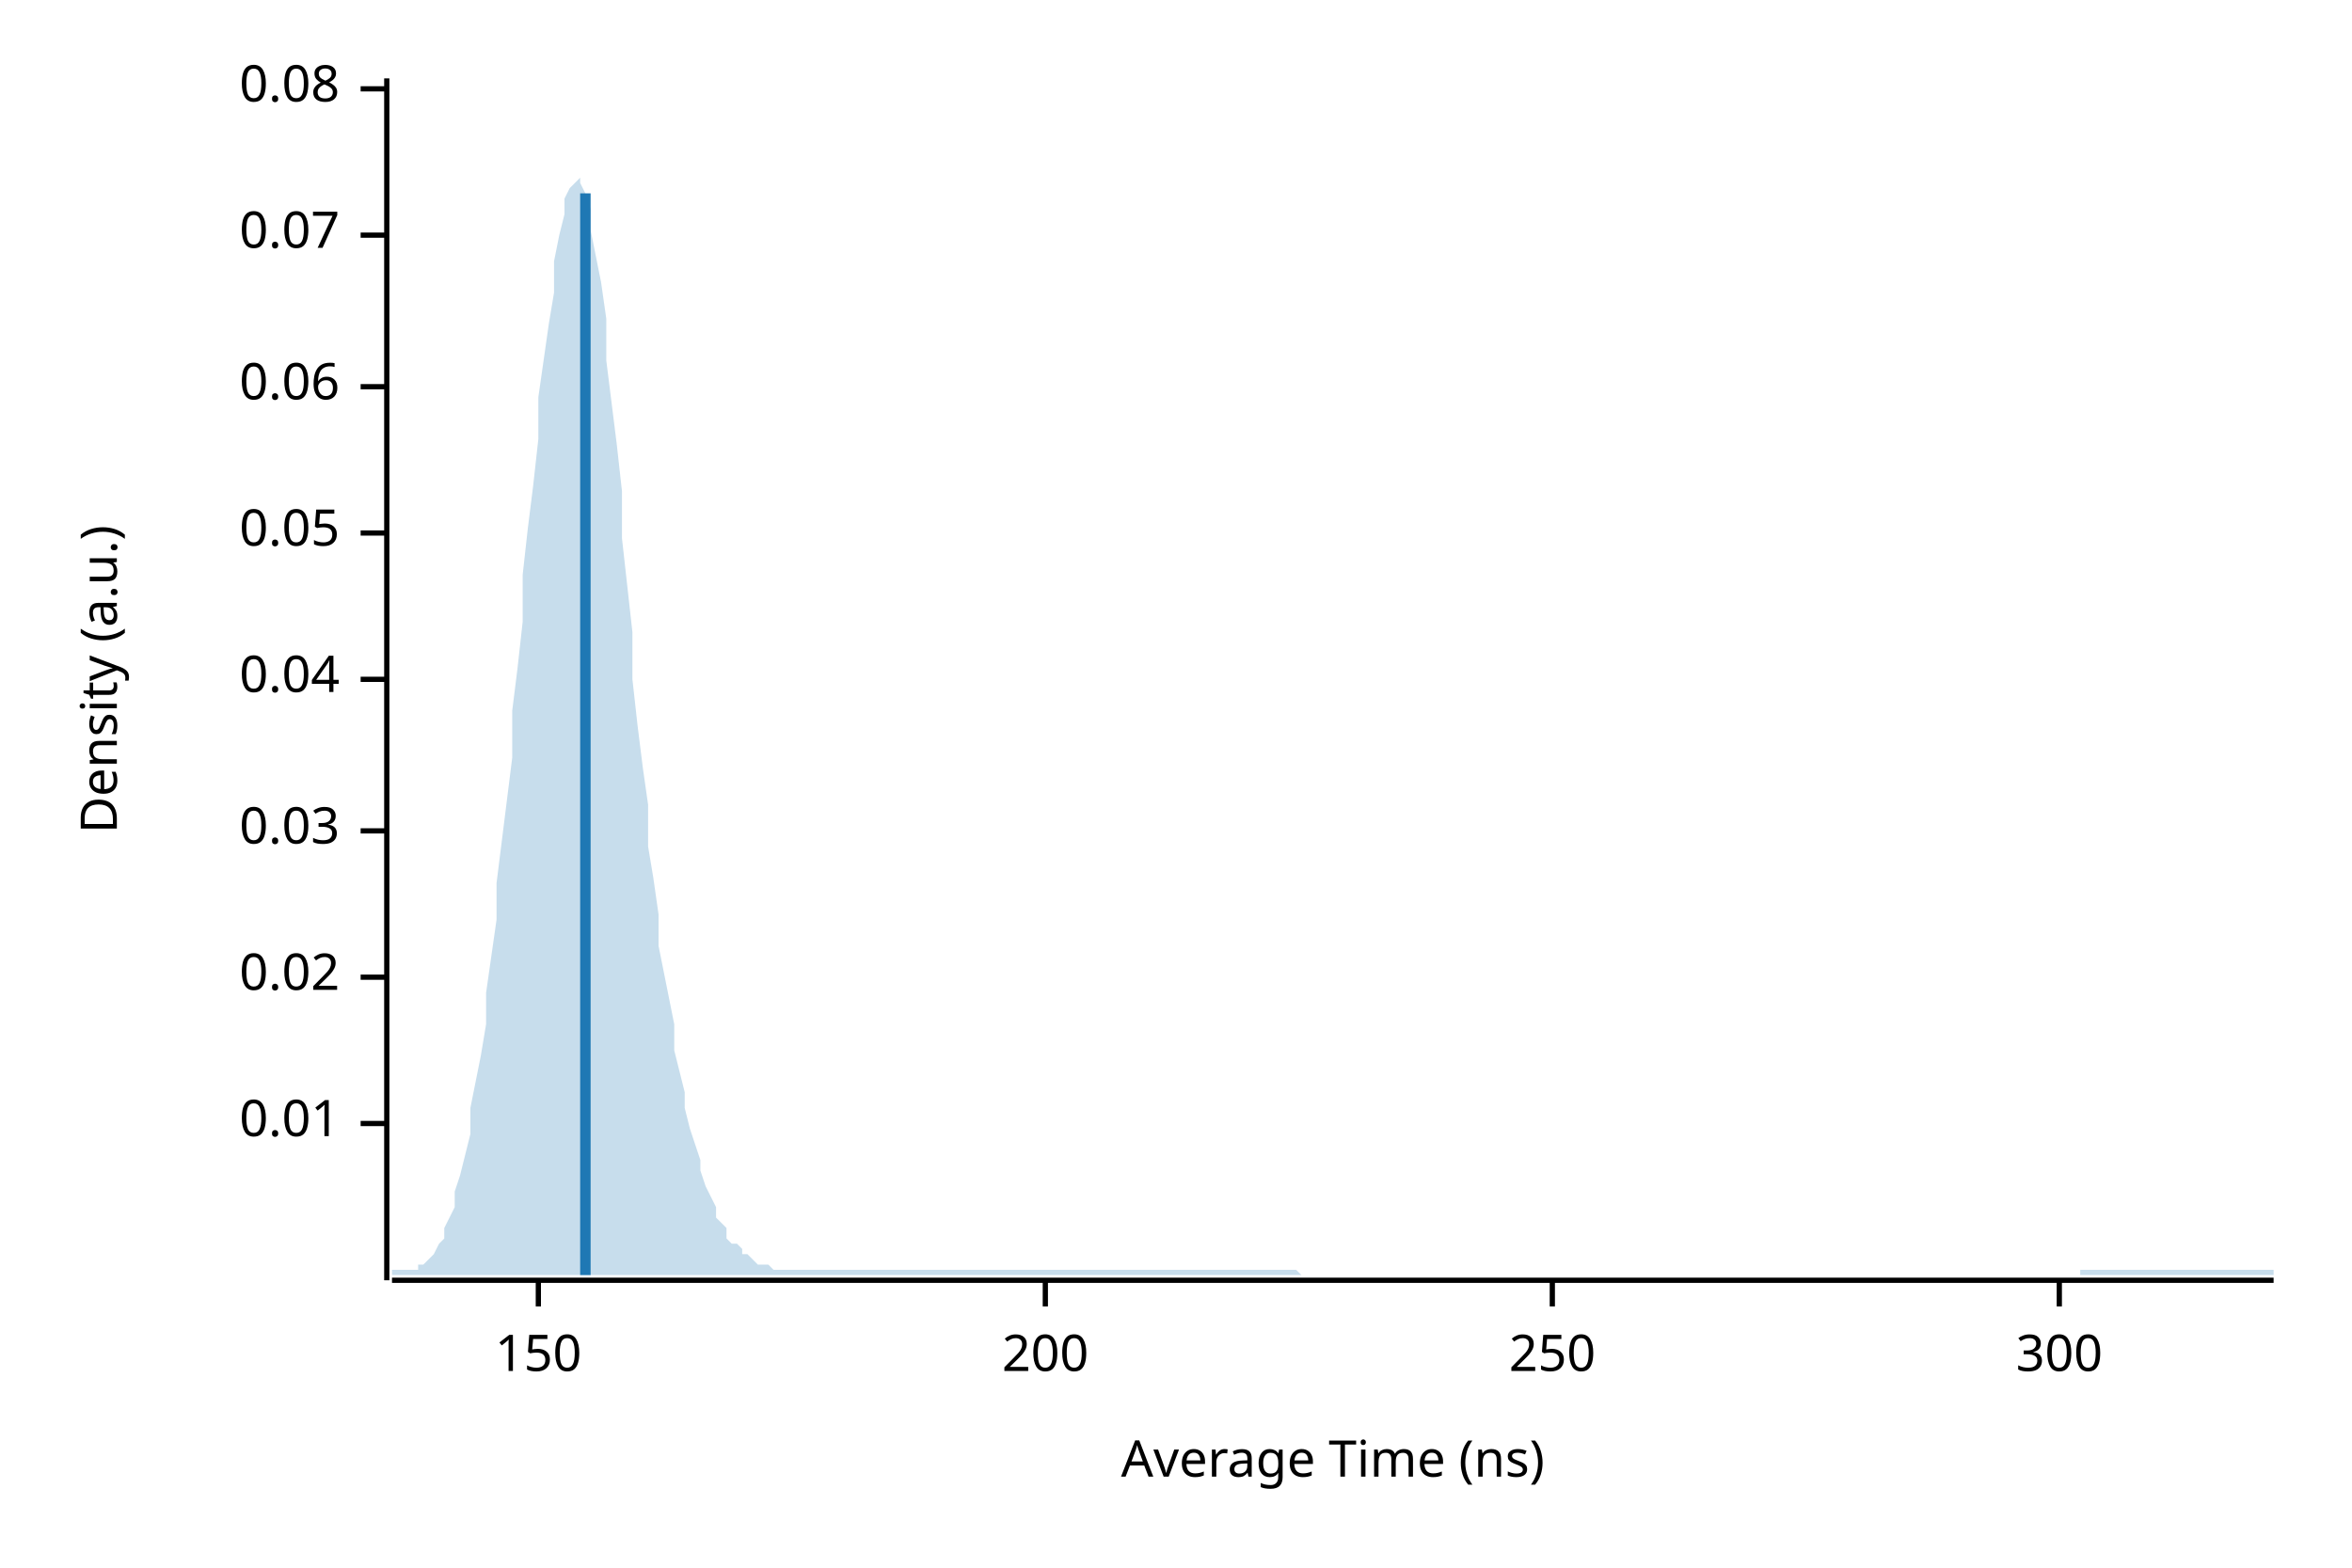
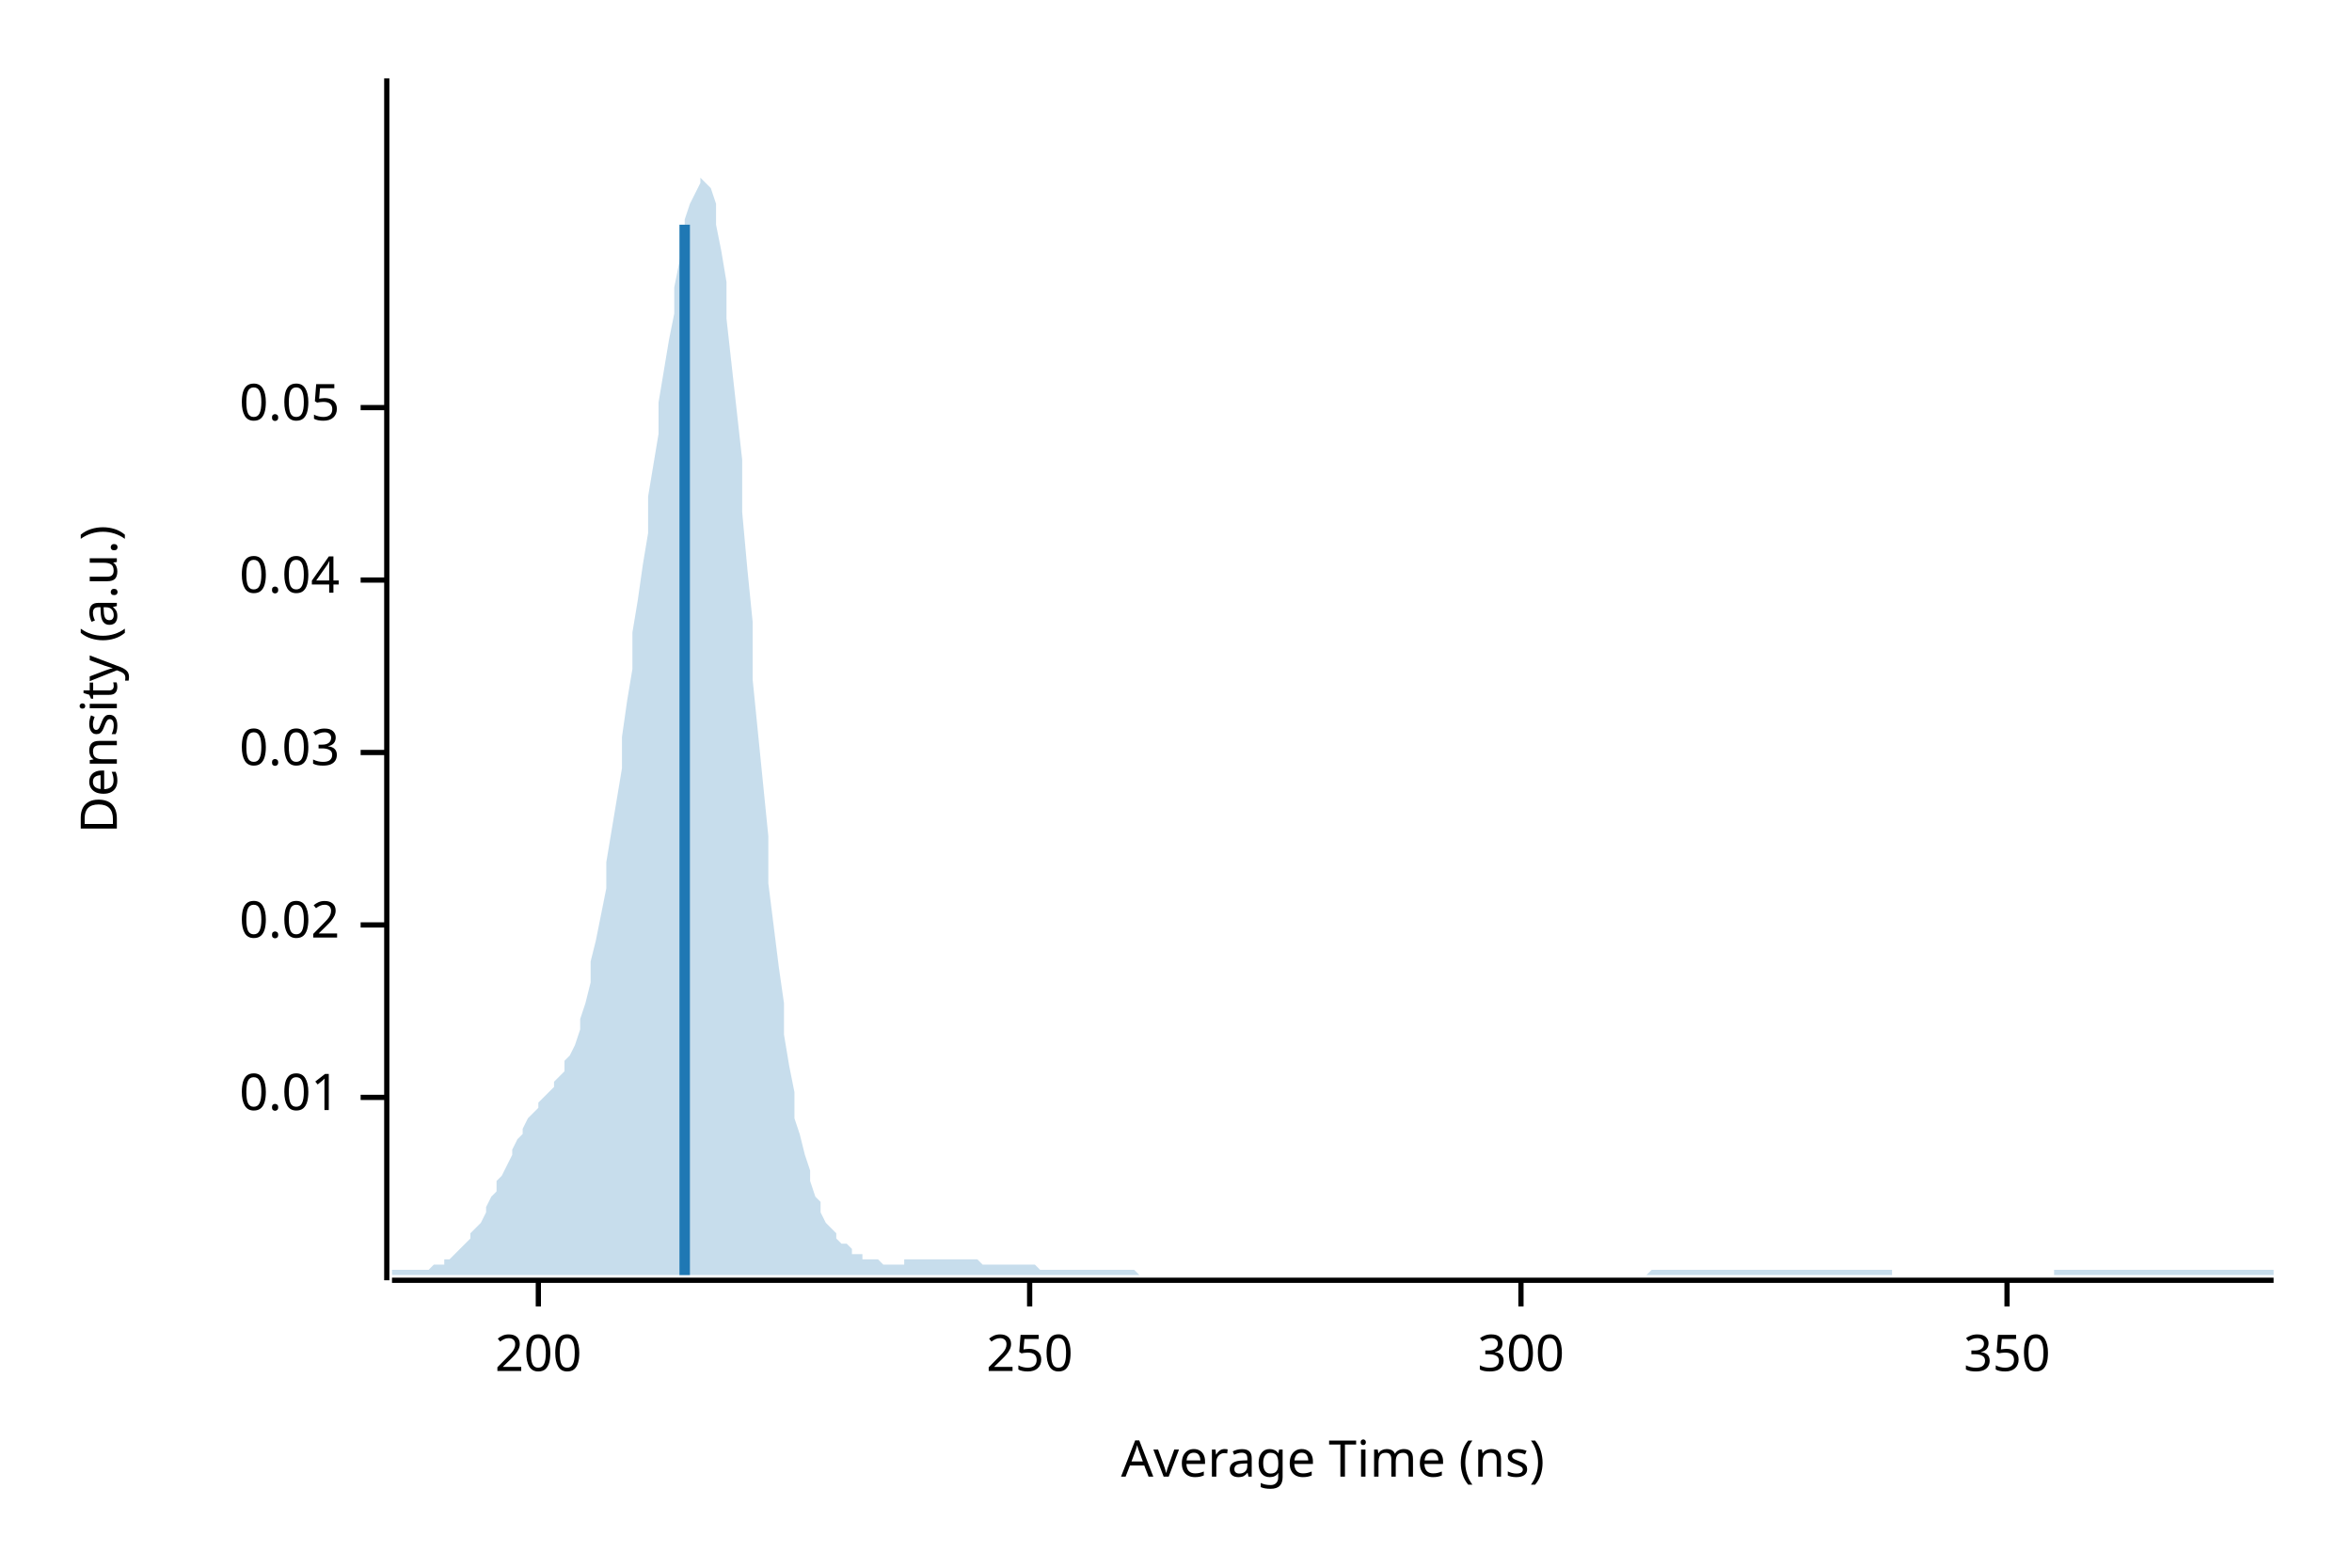
<svg xmlns="http://www.w3.org/2000/svg" width="450" height="300" viewBox="0 0 450 300">
  <text x="15" y="130" dy="0.76em" text-anchor="middle" font-family="sans-serif" font-size="9.677" opacity="1" fill="#000000" transform="rotate(270, 15, 130)">
Density (a.u.)
</text>
  <text x="255" y="285" dy="-0.5ex" text-anchor="middle" font-family="sans-serif" font-size="9.677" opacity="1" fill="#000000">
Average Time (ns)
</text>
  <polyline fill="none" opacity="1" stroke="#000000" stroke-width="1" points="74,15 74,245 " />
-   <text x="65" y="215" dy="0.5ex" text-anchor="end" font-family="sans-serif" font-size="9.677" opacity="1" fill="#000000">
+   <text x="65" y="210" dy="0.5ex" text-anchor="end" font-family="sans-serif" font-size="9.677" opacity="1" fill="#000000">
0.01
</text>
-   <polyline fill="none" opacity="1" stroke="#000000" stroke-width="1" points="69,215 74,215 " />
-   <text x="65" y="187" dy="0.5ex" text-anchor="end" font-family="sans-serif" font-size="9.677" opacity="1" fill="#000000">
+   <polyline fill="none" opacity="1" stroke="#000000" stroke-width="1" points="69,210 74,210 " />
+   <text x="65" y="177" dy="0.5ex" text-anchor="end" font-family="sans-serif" font-size="9.677" opacity="1" fill="#000000">
0.02
</text>
-   <polyline fill="none" opacity="1" stroke="#000000" stroke-width="1" points="69,187 74,187 " />
-   <text x="65" y="159" dy="0.5ex" text-anchor="end" font-family="sans-serif" font-size="9.677" opacity="1" fill="#000000">
+   <polyline fill="none" opacity="1" stroke="#000000" stroke-width="1" points="69,177 74,177 " />
+   <text x="65" y="144" dy="0.5ex" text-anchor="end" font-family="sans-serif" font-size="9.677" opacity="1" fill="#000000">
0.03
</text>
-   <polyline fill="none" opacity="1" stroke="#000000" stroke-width="1" points="69,159 74,159 " />
-   <text x="65" y="130" dy="0.5ex" text-anchor="end" font-family="sans-serif" font-size="9.677" opacity="1" fill="#000000">
+   <polyline fill="none" opacity="1" stroke="#000000" stroke-width="1" points="69,144 74,144 " />
+   <text x="65" y="111" dy="0.5ex" text-anchor="end" font-family="sans-serif" font-size="9.677" opacity="1" fill="#000000">
0.04
</text>
-   <polyline fill="none" opacity="1" stroke="#000000" stroke-width="1" points="69,130 74,130 " />
-   <text x="65" y="102" dy="0.5ex" text-anchor="end" font-family="sans-serif" font-size="9.677" opacity="1" fill="#000000">
+   <polyline fill="none" opacity="1" stroke="#000000" stroke-width="1" points="69,111 74,111 " />
+   <text x="65" y="78" dy="0.5ex" text-anchor="end" font-family="sans-serif" font-size="9.677" opacity="1" fill="#000000">
0.05
</text>
-   <polyline fill="none" opacity="1" stroke="#000000" stroke-width="1" points="69,102 74,102 " />
-   <text x="65" y="74" dy="0.5ex" text-anchor="end" font-family="sans-serif" font-size="9.677" opacity="1" fill="#000000">
- 0.06
- </text>
-   <polyline fill="none" opacity="1" stroke="#000000" stroke-width="1" points="69,74 74,74 " />
-   <text x="65" y="45" dy="0.5ex" text-anchor="end" font-family="sans-serif" font-size="9.677" opacity="1" fill="#000000">
- 0.07
- </text>
-   <polyline fill="none" opacity="1" stroke="#000000" stroke-width="1" points="69,45 74,45 " />
-   <text x="65" y="17" dy="0.5ex" text-anchor="end" font-family="sans-serif" font-size="9.677" opacity="1" fill="#000000">
- 0.08
- </text>
-   <polyline fill="none" opacity="1" stroke="#000000" stroke-width="1" points="69,17 74,17 " />
+   <polyline fill="none" opacity="1" stroke="#000000" stroke-width="1" points="69,78 74,78 " />
  <polyline fill="none" opacity="1" stroke="#000000" stroke-width="1" points="75,245 435,245 " />
  <text x="103" y="255" dy="0.76em" text-anchor="middle" font-family="sans-serif" font-size="9.677" opacity="1" fill="#000000">
- 150
+ 200
</text>
  <polyline fill="none" opacity="1" stroke="#000000" stroke-width="1" points="103,245 103,250 " />
-   <text x="200" y="255" dy="0.76em" text-anchor="middle" font-family="sans-serif" font-size="9.677" opacity="1" fill="#000000">
- 200
- </text>
-   <polyline fill="none" opacity="1" stroke="#000000" stroke-width="1" points="200,245 200,250 " />
-   <text x="297" y="255" dy="0.76em" text-anchor="middle" font-family="sans-serif" font-size="9.677" opacity="1" fill="#000000">
+   <text x="197" y="255" dy="0.76em" text-anchor="middle" font-family="sans-serif" font-size="9.677" opacity="1" fill="#000000">
250
</text>
-   <polyline fill="none" opacity="1" stroke="#000000" stroke-width="1" points="297,245 297,250 " />
-   <text x="394" y="255" dy="0.76em" text-anchor="middle" font-family="sans-serif" font-size="9.677" opacity="1" fill="#000000">
+   <polyline fill="none" opacity="1" stroke="#000000" stroke-width="1" points="197,245 197,250 " />
+   <text x="291" y="255" dy="0.76em" text-anchor="middle" font-family="sans-serif" font-size="9.677" opacity="1" fill="#000000">
300
</text>
-   <polyline fill="none" opacity="1" stroke="#000000" stroke-width="1" points="394,245 394,250 " />
-   <polygon opacity="0.25" fill="#1F78B4" points="75,243 75,243 76,243 77,243 77,243 78,243 79,243 80,243 80,242 81,242 82,241 82,241 83,240 84,238 85,237 85,235 86,233 87,231 87,228 88,225 89,221 90,217 90,212 91,207 92,202 93,196 93,190 94,183 95,176 95,169 96,161 97,153 98,145 98,136 99,128 100,119 100,110 101,101 102,93 103,84 103,76 104,69 105,62 106,56 106,50 107,45 108,41 108,38 109,36 110,35 111,34 111,35 112,37 113,40 113,44 114,49 115,54 116,61 116,69 117,77 118,85 119,94 119,103 120,112 121,121 121,130 122,139 123,147 124,154 124,162 125,168 126,175 126,181 127,186 128,191 129,196 129,201 130,205 131,209 131,212 132,216 133,219 134,222 134,224 135,227 136,229 137,231 137,233 138,234 139,235 139,237 140,238 141,238 142,239 142,240 143,240 144,241 144,241 145,242 146,242 147,242 147,242 148,243 149,243 150,243 150,243 151,243 152,243 152,243 153,243 154,243 155,243 155,243 156,243 157,243 157,243 158,243 159,243 160,243 160,243 161,243 162,243 163,243 163,243 164,243 165,243 165,243 166,243 167,243 168,243 168,243 169,243 170,243 170,243 171,243 172,243 173,243 173,243 174,243 175,243 176,243 176,243 177,243 178,243 178,243 179,243 180,243 181,243 181,243 182,243 183,243 183,243 184,243 185,243 186,243 186,243 187,243 188,243 188,243 189,243 190,243 191,243 191,243 192,243 193,243 194,243 194,243 195,243 196,243 196,243 197,243 198,243 199,243 199,243 200,243 201,243 201,243 202,243 203,243 204,243 204,243 205,243 206,243 207,243 207,243 208,243 209,243 209,243 210,243 211,243 212,243 212,243 213,243 214,243 214,243 215,243 216,243 217,243 217,243 218,243 219,243 220,243 220,243 221,243 222,243 222,243 223,243 224,243 225,243 225,243 226,243 227,243 227,243 228,243 229,243 230,243 230,243 231,243 232,243 232,243 233,243 234,243 235,243 235,243 236,243 237,243 238,243 238,243 239,243 240,243 240,243 241,243 242,243 243,243 243,243 244,243 245,243 245,243 246,243 247,243 248,243 248,243 249,244 250,244 251,244 251,244 252,244 253,244 253,244 254,244 255,244 256,244 256,244 257,244 258,244 258,244 259,244 260,244 261,244 261,244 262,244 263,244 264,244 264,244 265,244 266,244 266,244 267,244 268,244 269,244 269,244 270,244 271,244 271,244 272,244 273,244 274,244 274,244 275,244 276,244 277,244 277,244 278,244 279,244 279,244 280,244 281,244 282,244 282,244 283,244 284,244 284,244 285,244 286,244 287,244 287,244 288,244 289,244 289,244 290,244 291,244 292,244 292,244 293,244 294,244 295,244 295,244 296,244 297,244 297,244 298,244 299,244 300,244 300,244 301,244 302,244 302,244 303,244 304,244 305,244 305,244 306,244 307,244 308,244 308,244 309,244 310,244 310,244 311,244 312,244 313,244 313,244 314,244 315,244 315,244 316,244 317,244 318,244 318,244 319,244 320,244 321,244 321,244 322,244 323,244 323,244 324,244 325,244 326,244 326,244 327,244 328,244 328,244 329,244 330,244 331,244 331,244 332,244 333,244 333,244 334,244 335,244 336,244 336,244 337,244 338,244 339,244 339,244 340,244 341,244 341,244 342,244 343,244 344,244 344,244 345,244 346,244 346,244 347,244 348,244 349,244 349,244 350,244 351,244 352,244 352,244 353,244 354,244 354,244 355,244 356,244 357,244 357,244 358,244 359,244 359,244 360,244 361,244 362,244 362,244 363,244 364,244 365,244 365,244 366,244 367,244 367,244 368,244 369,244 370,244 370,244 371,244 372,244 372,244 373,244 374,244 375,244 375,244 376,244 377,244 378,244 378,244 379,244 380,244 380,244 381,244 382,244 383,244 383,244 384,244 385,244 385,244 386,244 387,244 388,244 388,244 389,244 390,244 390,244 391,244 392,244 393,244 393,244 394,244 395,244 396,244 396,244 397,244 398,244 398,243 399,243 400,243 401,243 401,243 402,243 403,243 403,243 404,243 405,243 406,243 406,243 407,243 408,243 409,243 409,243 410,243 411,243 411,243 412,243 413,243 414,243 414,243 415,243 416,243 416,243 417,243 418,243 419,243 419,243 420,243 421,243 422,243 422,243 423,243 424,243 424,243 425,243 426,243 427,243 427,243 428,243 429,243 429,243 430,243 431,243 432,243 432,243 433,243 434,243 435,243 435,244 75,244 " />
-   <polyline fill="none" opacity="1" stroke="#1F78B4" stroke-width="2" points="112,244 112,37 " />
+   <polyline fill="none" opacity="1" stroke="#000000" stroke-width="1" points="291,245 291,250 " />
+   <text x="384" y="255" dy="0.76em" text-anchor="middle" font-family="sans-serif" font-size="9.677" opacity="1" fill="#000000">
+ 350
+ </text>
+   <polyline fill="none" opacity="1" stroke="#000000" stroke-width="1" points="384,245 384,250 " />
+   <polygon opacity="0.25" fill="#1F78B4" points="75,243 75,243 76,243 77,243 77,243 78,243 79,243 80,243 80,243 81,243 82,243 82,243 83,242 84,242 85,242 85,241 86,241 87,240 87,240 88,239 89,238 90,237 90,236 91,235 92,234 93,232 93,231 94,229 95,228 95,226 96,225 97,223 98,221 98,220 99,218 100,217 100,216 101,214 102,213 103,212 103,211 104,210 105,209 106,208 106,207 107,206 108,205 108,203 109,202 110,200 111,197 111,195 112,192 113,188 113,184 114,180 115,175 116,170 116,165 117,159 118,153 119,147 119,141 120,134 121,128 121,121 122,115 123,108 124,102 124,95 125,89 126,83 126,77 127,71 128,65 129,60 129,55 130,50 131,46 131,42 132,39 133,37 134,35 134,34 135,35 136,36 137,39 137,43 138,48 139,54 139,61 140,70 141,79 142,88 142,98 143,109 144,119 144,130 145,140 146,150 147,160 147,169 148,177 149,185 150,192 150,198 151,204 152,209 152,214 153,217 154,221 155,224 155,226 156,229 157,230 157,232 158,234 159,235 160,236 160,237 161,238 162,238 163,239 163,240 164,240 165,240 165,241 166,241 167,241 168,241 168,241 169,242 170,242 170,242 171,242 172,242 173,242 173,241 174,241 175,241 176,241 176,241 177,241 178,241 178,241 179,241 180,241 181,241 181,241 182,241 183,241 183,241 184,241 185,241 186,241 186,241 187,241 188,242 188,242 189,242 190,242 191,242 191,242 192,242 193,242 194,242 194,242 195,242 196,242 196,242 197,242 198,242 199,243 199,243 200,243 201,243 201,243 202,243 203,243 204,243 204,243 205,243 206,243 207,243 207,243 208,243 209,243 209,243 210,243 211,243 212,243 212,243 213,243 214,243 214,243 215,243 216,243 217,243 217,243 218,244 219,244 220,244 220,244 221,244 222,244 222,244 223,244 224,244 225,244 225,244 226,244 227,244 227,244 228,244 229,244 230,244 230,244 231,244 232,244 232,244 233,244 234,244 235,244 235,244 236,244 237,244 238,244 238,244 239,244 240,244 240,244 241,244 242,244 243,244 243,244 244,244 245,244 245,244 246,244 247,244 248,244 248,244 249,244 250,244 251,244 251,244 252,244 253,244 253,244 254,244 255,244 256,244 256,244 257,244 258,244 258,244 259,244 260,244 261,244 261,244 262,244 263,244 264,244 264,244 265,244 266,244 266,244 267,244 268,244 269,244 269,244 270,244 271,244 271,244 272,244 273,244 274,244 274,244 275,244 276,244 277,244 277,244 278,244 279,244 279,244 280,244 281,244 282,244 282,244 283,244 284,244 284,244 285,244 286,244 287,244 287,244 288,244 289,244 289,244 290,244 291,244 292,244 292,244 293,244 294,244 295,244 295,244 296,244 297,244 297,244 298,244 299,244 300,244 300,244 301,244 302,244 302,244 303,244 304,244 305,244 305,244 306,244 307,244 308,244 308,244 309,244 310,244 310,244 311,244 312,244 313,244 313,244 314,244 315,244 315,244 316,243 317,243 318,243 318,243 319,243 320,243 321,243 321,243 322,243 323,243 323,243 324,243 325,243 326,243 326,243 327,243 328,243 328,243 329,243 330,243 331,243 331,243 332,243 333,243 333,243 334,243 335,243 336,243 336,243 337,243 338,243 339,243 339,243 340,243 341,243 341,243 342,243 343,243 344,243 344,243 345,243 346,243 346,243 347,243 348,243 349,243 349,243 350,243 351,243 352,243 352,243 353,243 354,243 354,243 355,243 356,243 357,243 357,243 358,243 359,243 359,243 360,243 361,243 362,243 362,244 363,244 364,244 365,244 365,244 366,244 367,244 367,244 368,244 369,244 370,244 370,244 371,244 372,244 372,244 373,244 374,244 375,244 375,244 376,244 377,244 378,244 378,244 379,244 380,244 380,244 381,244 382,244 383,244 383,244 384,244 385,244 385,244 386,244 387,244 388,244 388,244 389,244 390,244 390,244 391,244 392,244 393,244 393,243 394,243 395,243 396,243 396,243 397,243 398,243 398,243 399,243 400,243 401,243 401,243 402,243 403,243 403,243 404,243 405,243 406,243 406,243 407,243 408,243 409,243 409,243 410,243 411,243 411,243 412,243 413,243 414,243 414,243 415,243 416,243 416,243 417,243 418,243 419,243 419,243 420,243 421,243 422,243 422,243 423,243 424,243 424,243 425,243 426,243 427,243 427,243 428,243 429,243 429,243 430,243 431,243 432,243 432,243 433,243 434,243 435,243 435,244 75,244 " />
+   <polyline fill="none" opacity="1" stroke="#1F78B4" stroke-width="2" points="131,244 131,43 " />
</svg>
